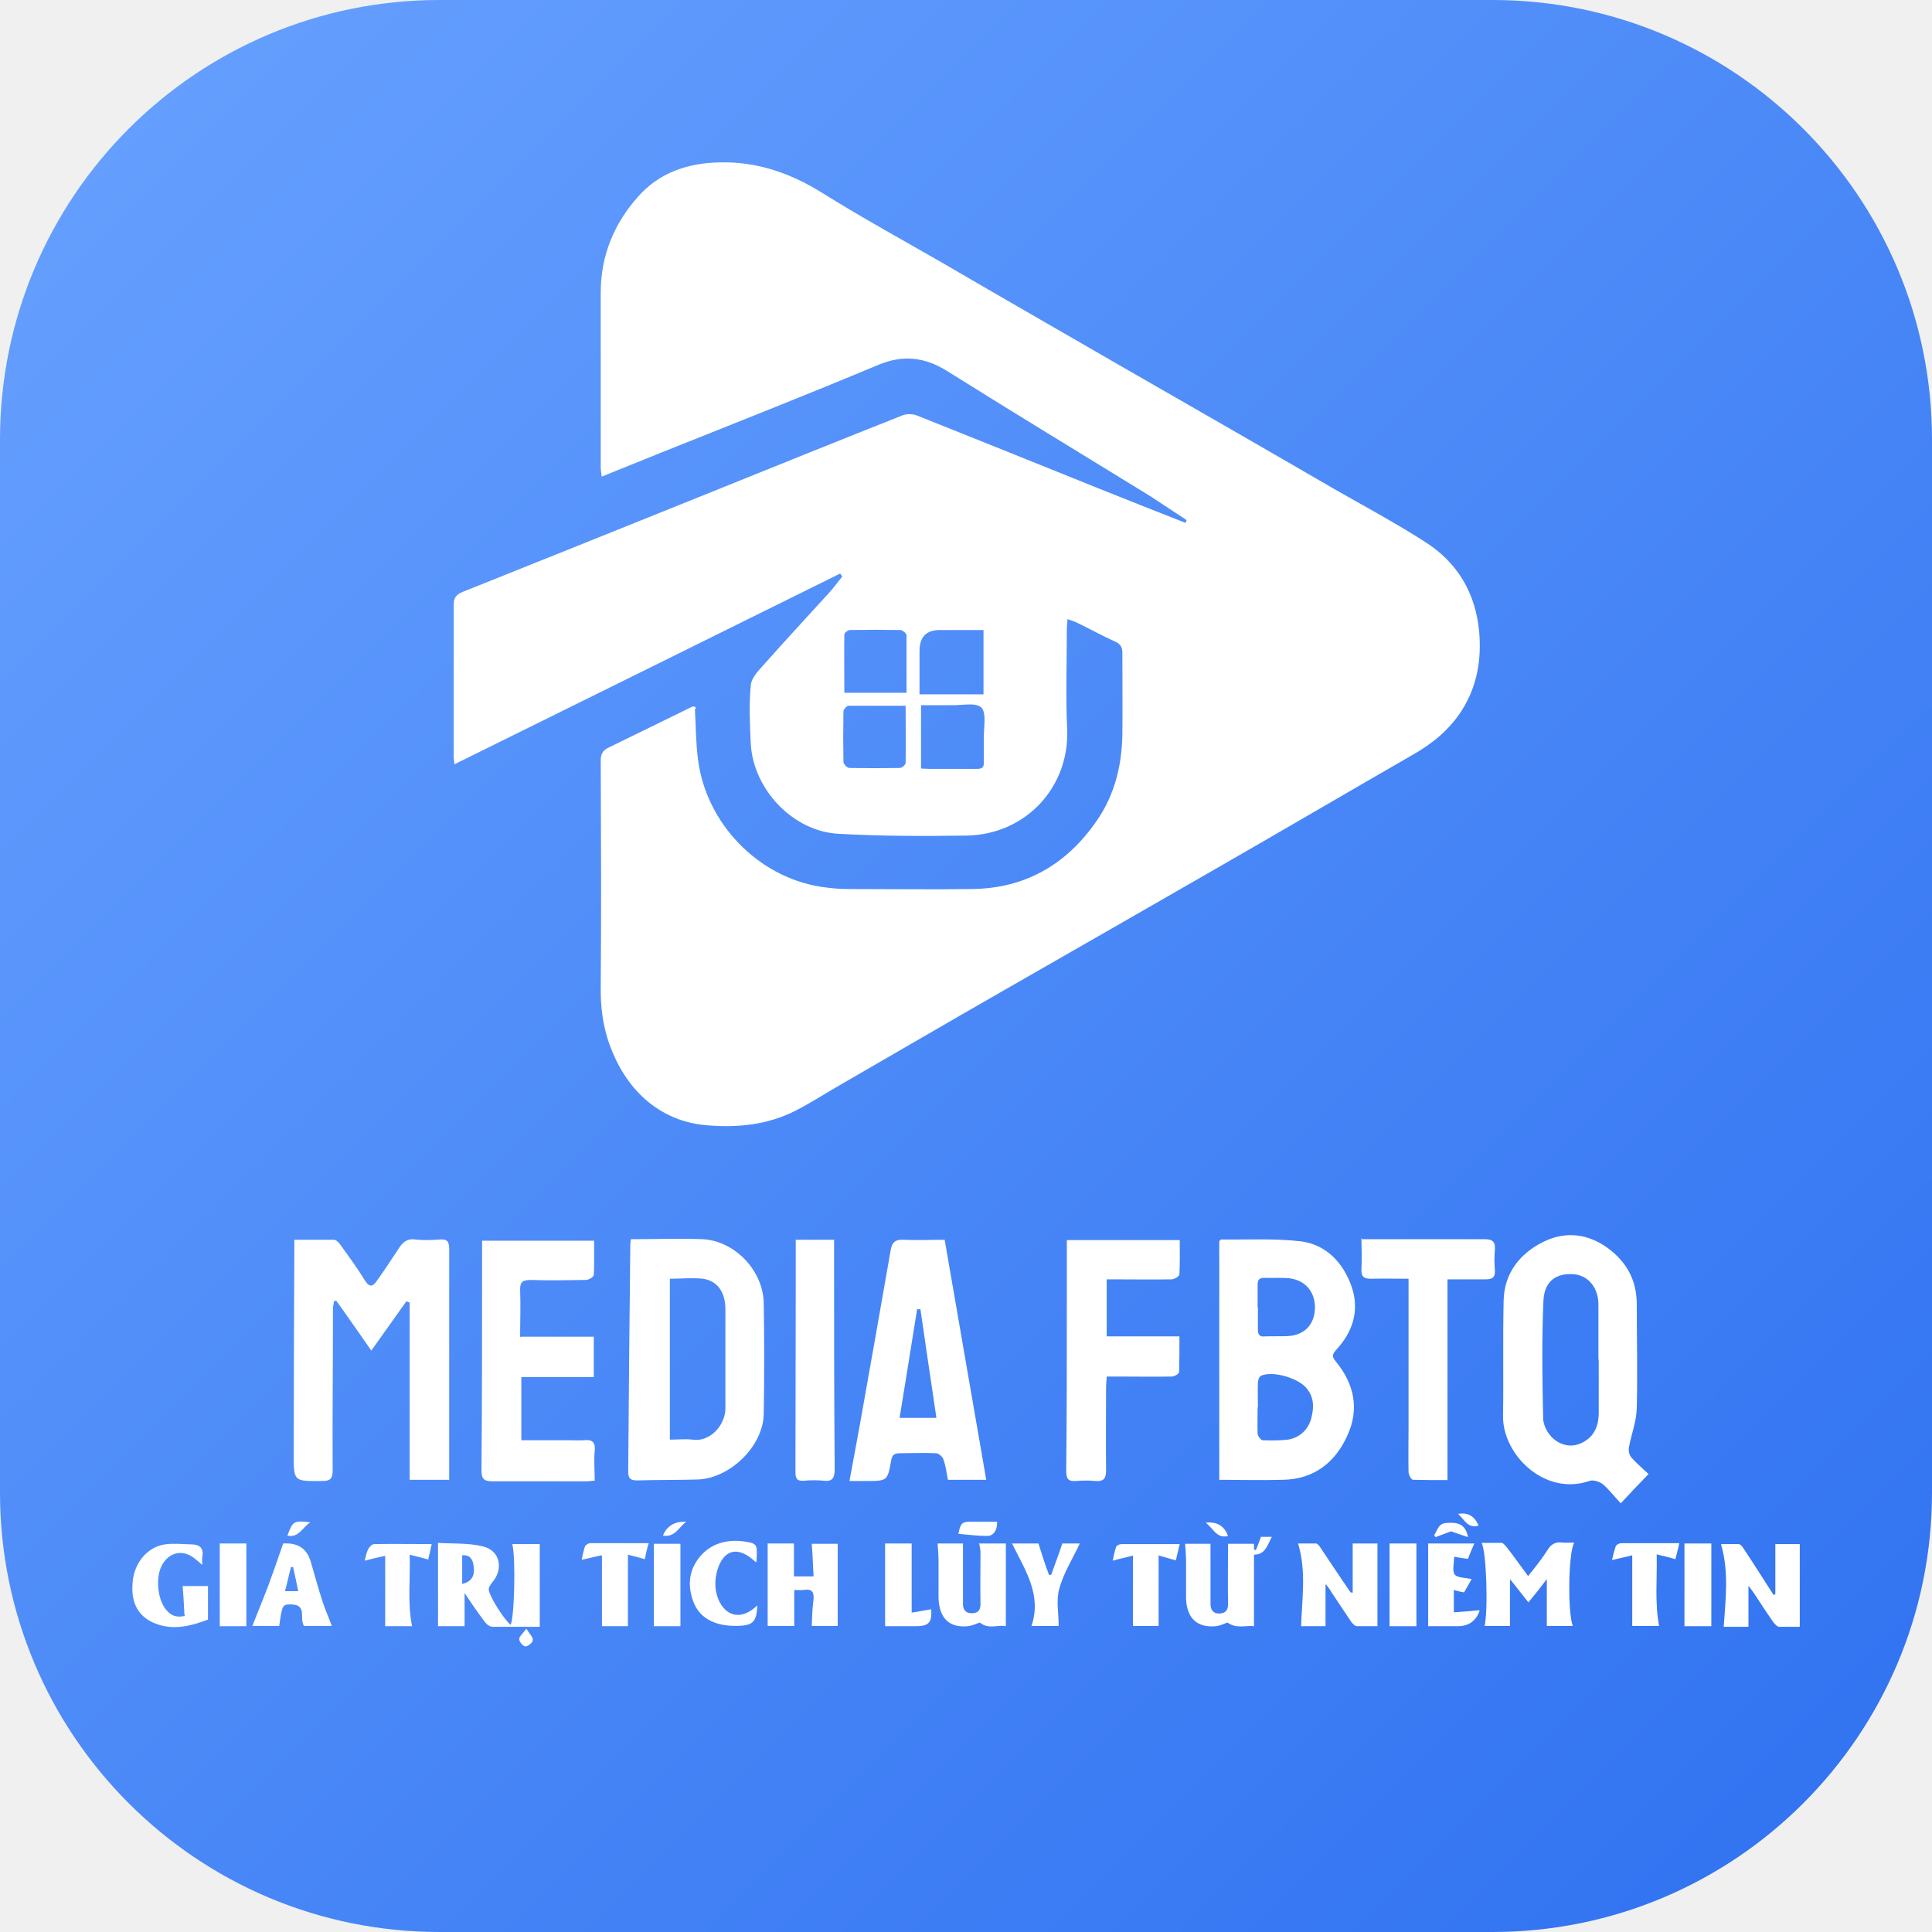
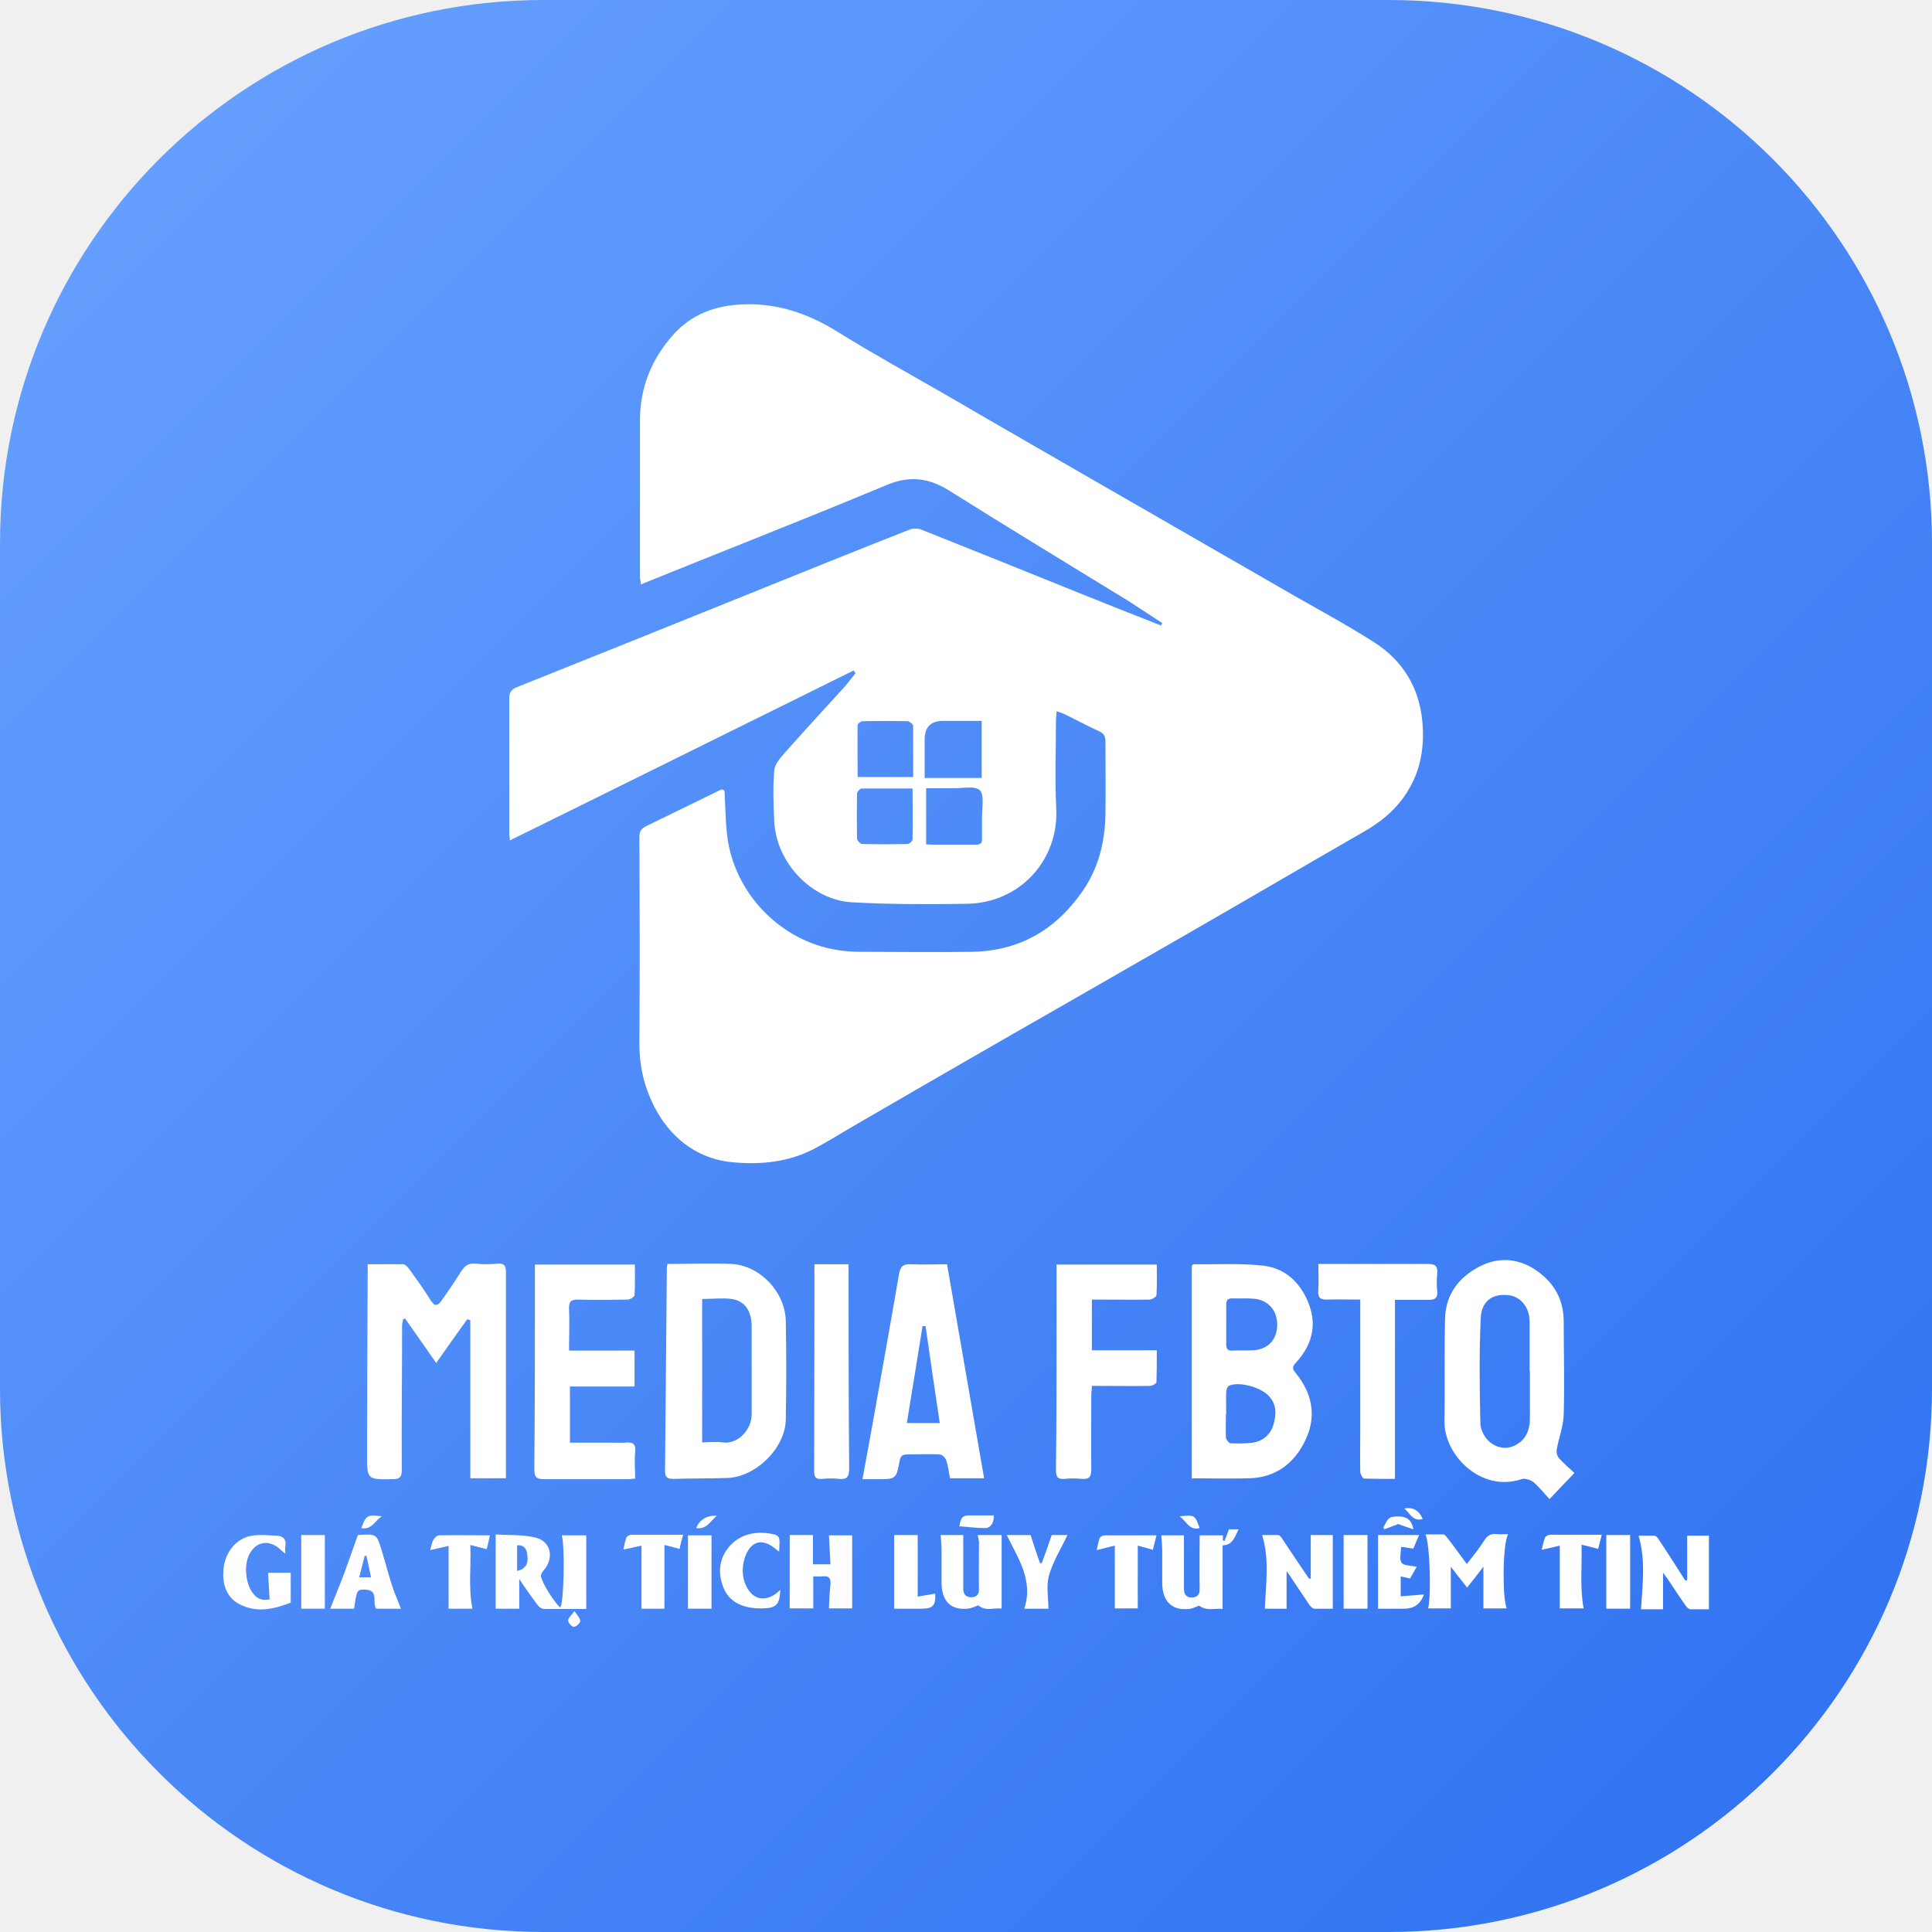
<svg xmlns="http://www.w3.org/2000/svg" id="Layer_1" version="1.1" viewBox="0 0 64 64">
  <defs>
    <style>
      .st0 {
        fill: url(#linear-gradient);
      }

      .st1 {
        fill: #fff;
      }
    </style>
-     <linearGradient id="linear-gradient" x1="-233.32" y1="185.89" x2="-232.28" y2="184.85" gradientTransform="translate(14931 11895.906) scale(64 -64)" gradientUnits="userSpaceOnUse">
+     <linearGradient id="linear-gradient" x1="-233.3" y1="185.87" x2="-232.3" y2="184.87" gradientTransform="translate(14931 11895.906) scale(64 -64)" gradientUnits="userSpaceOnUse">
      <stop offset="0" stop-color="#69a3ff" />
      <stop offset="1" stop-color="#2d6ff0" />
    </linearGradient>
  </defs>
-   <rect class="st0" x="0" y="0" width="64" height="64" rx="14.56" ry="14.56" />
+   <rect class="st0" y="0" width="64" height="64" rx="18" ry="18" />
  <g>
-     <path class="st1" d="M23.02,23.48c.03.56.03,1.11.1,1.66.26,2.13,1.99,3.92,4.1,4.24.28.04.57.07.86.07,1.37,0,2.75.02,4.12,0,1.76-.02,3.13-.81,4.13-2.26.59-.85.83-1.82.85-2.85.01-.9,0-1.81,0-2.7,0-.2-.06-.31-.25-.39-.44-.2-.85-.43-1.29-.64-.07-.03-.16-.06-.28-.1,0,.13-.02.24-.02.34,0,1.1-.04,2.19.01,3.29.09,1.91-1.35,3.51-3.34,3.54-1.41.02-2.83.02-4.24-.06-1.5-.08-2.82-1.47-2.9-2.99-.03-.64-.06-1.29,0-1.93.02-.24.25-.48.43-.68.72-.81,1.45-1.6,2.18-2.4.15-.17.28-.35.42-.52-.02-.03-.04-.07-.07-.1-4.25,2.1-8.5,4.21-12.78,6.32,0-.09-.02-.17-.02-.25v-5.03c0-.24.08-.34.29-.43,2.9-1.16,5.79-2.32,8.69-3.49,1.98-.8,3.94-1.59,5.91-2.37.12-.04.29-.04.42,0,1.98.79,3.95,1.58,5.93,2.38,1,.4,2,.8,3,1.19.01-.03.03-.06.04-.09-.4-.26-.8-.53-1.2-.79-2.24-1.38-4.49-2.74-6.72-4.14-.75-.47-1.47-.56-2.3-.21-2.37.99-4.75,1.93-7.13,2.88-.66.27-1.32.53-2.03.82-.01-.12-.03-.21-.03-.3v-5.8c0-1.22.44-2.29,1.25-3.19.64-.72,1.49-1.05,2.45-1.11,1.35-.09,2.54.31,3.67,1.02,1.3.81,2.65,1.55,3.97,2.31,2.04,1.19,4.1,2.37,6.14,3.55,2.28,1.31,4.55,2.61,6.82,3.93,1,.57,2.02,1.12,2.99,1.74,1.08.68,1.69,1.69,1.81,2.99.08.93-.07,1.81-.58,2.61-.42.65-.99,1.11-1.65,1.48-2.19,1.26-4.37,2.54-6.55,3.79-2.3,1.32-4.61,2.65-6.92,3.97-1.8,1.03-3.6,2.08-5.4,3.12-.51.29-1,.61-1.52.88-.95.49-1.98.59-3.03.49-.74-.07-1.41-.36-1.96-.84-.56-.49-.94-1.12-1.2-1.83-.22-.62-.3-1.25-.29-1.9.02-2.5.01-5.01,0-7.51,0-.2.06-.33.25-.42.93-.45,1.85-.91,2.78-1.36.02-.01.06,0,.09,0l.04.06ZM32.58,20.87h-1.44c-.46,0-.68.23-.68.7v1.43h2.12v-2.12ZM30.03,22.95v-1.91c0-.06-.13-.16-.2-.17-.56-.01-1.11-.01-1.67,0-.07,0-.19.09-.19.15-.01.64,0,1.28,0,1.93h2.09-.02ZM30.02,23.38h-1.91c-.06,0-.17.12-.17.19-.01.56-.01,1.11,0,1.67,0,.07.12.2.2.2.56.01,1.11.01,1.67,0,.07,0,.19-.11.19-.17.01-.62,0-1.23,0-1.91h.01ZM30.52,25.46c.11,0,.18.01.26.01h1.6c.18,0,.22-.08.21-.24v-.81c0-.34.09-.81-.08-.98-.18-.18-.64-.07-.99-.08h-1.01v2.08h0Z" />
-     <path class="st1" d="M14.87,49.02h-1.3v-5.87s-.08-.03-.11-.04c-.38.53-.76,1.07-1.16,1.63-.4-.57-.77-1.11-1.16-1.65-.02,0-.06.01-.08.02,0,.08-.03.15-.03.22,0,1.8-.02,3.58-.01,5.38,0,.27-.08.35-.34.35-.97.01-.95.02-.95-.93,0-2.22.01-4.44.02-6.67v-.39h1.32c.07,0,.16.1.21.17.28.39.56.77.81,1.18.16.25.27.19.4,0,.25-.35.48-.7.71-1.05.13-.21.28-.35.56-.31.27.03.54.02.81,0,.25-.02.31.08.31.31v7.66h-.02Z" />
-     <path class="st1" d="M40.39,49.04v-7.92s.04-.06.07-.06c.88.01,1.76-.04,2.63.06.84.11,1.4.7,1.68,1.49.28.81.04,1.52-.52,2.12-.13.15-.12.22,0,.37.61.74.79,1.58.38,2.46-.4.89-1.11,1.44-2.12,1.46-.7.02-1.39,0-2.1,0l-.02.02ZM41.66,46.63h0c0,.29-.01.58,0,.86,0,.08.11.22.17.22.28.01.56.01.83-.02.39-.06.67-.33.77-.68.1-.37.12-.75-.2-1.08-.31-.3-1.07-.52-1.45-.36-.06.02-.11.15-.11.22-.01.28,0,.56,0,.83h-.01ZM41.67,43.31h0v.74c0,.16.06.24.22.22.26-.01.52,0,.77-.01.56-.03.89-.39.9-.94,0-.55-.34-.93-.89-.98-.26-.02-.52,0-.77-.01-.16,0-.24.04-.24.22v.77-.02Z" />
-     <path class="st1" d="M54.62,48.82c-.33.34-.61.63-.93.98-.21-.22-.38-.45-.59-.63-.11-.09-.33-.16-.45-.11-1.52.51-2.88-.91-2.86-2.15.02-1.28-.01-2.56.02-3.83.02-.9.53-1.55,1.31-1.94.73-.36,1.46-.28,2.12.19.64.46.98,1.08.98,1.87,0,1.14.03,2.3,0,3.45-.01.44-.18.86-.26,1.3-.02.1.01.25.08.33.18.2.38.37.57.55h.01ZM52.95,45.04h0v-1.83c0-.56-.35-.97-.83-1-.56-.04-.95.22-.99.85-.06,1.3-.04,2.6-.01,3.92,0,.24.16.53.34.68.28.24.65.31,1.01.1.35-.2.48-.53.49-.92v-1.8h-.01Z" />
-     <path class="st1" d="M20.91,41.05c.81,0,1.59-.03,2.37,0,1.07.06,2,1.04,2.02,2.12.02,1.22.02,2.45,0,3.67-.02,1.07-1.12,2.13-2.18,2.17-.66.02-1.32.01-2,.03-.21,0-.31-.04-.31-.28.02-2.51.04-5.04.07-7.55,0-.04.01-.08.02-.16h.01ZM22.18,47.69c.27,0,.52-.03.76,0,.56.09,1.09-.46,1.09-1.04v-3.28c0-.57-.27-.94-.74-1.01-.36-.04-.72,0-1.1,0v5.34h-.01Z" />
-     <path class="st1" d="M31.29,41.05c.46,2.66.92,5.3,1.38,7.97h-1.27c-.04-.22-.07-.46-.15-.68-.03-.09-.16-.2-.25-.2-.39-.02-.8,0-1.19,0-.19,0-.26.06-.29.25-.12.67-.13.67-.84.67h-.54c.12-.66.24-1.28.35-1.9.34-1.91.68-3.82,1.01-5.72.04-.26.13-.39.44-.37.44.02.88,0,1.35,0h0ZM31.02,46.97c-.18-1.22-.36-2.41-.53-3.6h-.11c-.19,1.19-.38,2.38-.58,3.6h1.22Z" />
-     <path class="st1" d="M17.25,44.28h2.42v1.34h-2.4v2.09h1.55c.17,0,.35.01.52,0,.28-.03.39.06.36.36-.03.31,0,.64,0,.98-.09,0-.16.02-.24.02h-3.15c-.28,0-.36-.08-.36-.37.02-2.4.02-4.8.02-7.2v-.4h3.71c0,.39.01.76-.01,1.13,0,.07-.17.17-.26.17-.61.01-1.22.02-1.83,0-.26,0-.36.06-.35.34.02.51,0,1,0,1.55h.01Z" />
-     <path class="st1" d="M35.37,41.08h3.71c0,.39.01.76-.01,1.13,0,.07-.17.17-.26.17-.61.01-1.2,0-1.81,0h-.34v1.89h2.41c0,.42,0,.8-.01,1.18,0,.06-.16.15-.25.15-.59.01-1.18,0-1.77,0h-.38c0,.12-.02.24-.02.34,0,.92-.01,1.85,0,2.77,0,.27-.08.37-.35.35-.21-.02-.43-.02-.64,0-.26.02-.33-.07-.33-.33.02-1.84.02-3.67.02-5.51v-2.14h.01Z" />
-     <path class="st1" d="M45.08,41.05h4.1c.27,0,.36.09.34.35-.02.22-.02.45,0,.67.02.25-.09.31-.31.31h-1.26v6.65c-.4,0-.77,0-1.14-.01-.06,0-.15-.17-.15-.26-.01-.52,0-1.03,0-1.55v-4.85c-.43,0-.83-.01-1.22,0-.27.01-.36-.08-.34-.35.02-.31,0-.64,0-.99h-.01Z" />
-     <path class="st1" d="M26.35,41.07h1.28v.36c0,2.41,0,4.83.02,7.24,0,.29-.08.42-.37.38-.21-.02-.43-.02-.64,0-.24.02-.29-.07-.29-.29,0-2.1.01-4.21.01-6.31v-1.37h-.01Z" />
+     <path class="st1" d="M24,26.21c.03.5.03.99.09,1.48.23,1.9,1.77,3.49,3.65,3.78.25.04.51.06.77.06,1.22,0,2.45.02,3.67,0,1.57-.02,2.79-.72,3.68-2.01.53-.76.74-1.62.76-2.54.01-.8,0-1.61,0-2.41,0-.18-.05-.28-.22-.35-.39-.18-.76-.38-1.15-.57-.06-.03-.14-.05-.25-.09,0,.12-.02.21-.02.3,0,.98-.04,1.95.01,2.93.08,1.7-1.2,3.13-2.98,3.15-1.26.02-2.52.02-3.78-.05-1.34-.07-2.51-1.31-2.58-2.66-.03-.57-.05-1.15,0-1.72.02-.21.22-.43.38-.61.64-.72,1.29-1.43,1.94-2.14.13-.15.25-.31.37-.46-.02-.03-.04-.06-.06-.09-3.79,1.87-7.57,3.75-11.39,5.63,0-.08-.02-.15-.02-.22,0-1.49,0-2.98,0-4.48,0-.21.07-.3.26-.38,2.58-1.03,5.16-2.07,7.74-3.11,1.76-.71,3.51-1.42,5.27-2.11.11-.04.26-.04.37,0,1.76.7,3.52,1.41,5.28,2.12.89.36,1.78.71,2.67,1.06.01-.03.03-.05.04-.08-.36-.23-.71-.47-1.07-.7-2-1.23-4-2.44-5.99-3.69-.67-.42-1.31-.5-2.05-.19-2.11.88-4.23,1.72-6.35,2.57-.59.24-1.18.47-1.81.73-.01-.11-.03-.19-.03-.27,0-1.72,0-3.44,0-5.17,0-1.09.39-2.04,1.11-2.84.57-.64,1.33-.94,2.18-.99,1.2-.08,2.26.28,3.27.91,1.16.72,2.36,1.38,3.54,2.06,1.82,1.06,3.65,2.11,5.47,3.16,2.03,1.17,4.05,2.33,6.08,3.5.89.51,1.8,1,2.66,1.55.96.61,1.51,1.51,1.61,2.66.07.83-.06,1.61-.52,2.33-.37.58-.88.99-1.47,1.32-1.95,1.12-3.89,2.26-5.84,3.38-2.05,1.18-4.11,2.36-6.17,3.54-1.6.92-3.21,1.85-4.81,2.78-.45.26-.89.54-1.35.78-.85.44-1.76.53-2.7.44-.66-.06-1.26-.32-1.75-.75-.5-.44-.84-1-1.07-1.63-.2-.55-.27-1.11-.26-1.69.02-2.23.01-4.46,0-6.69,0-.18.05-.29.22-.37.83-.4,1.65-.81,2.48-1.21.02-.01.05,0,.08,0ZM32.52,23.88c-.44,0-.86,0-1.28,0q-.61,0-.61.62c0,.42,0,.85,0,1.27h1.89v-1.89ZM30.25,25.74c0-.58,0-1.14,0-1.7,0-.05-.12-.14-.18-.15-.5-.01-.99-.01-1.49,0-.06,0-.17.08-.17.13-.01.57,0,1.14,0,1.72h1.86ZM30.24,26.12c-.6,0-1.15,0-1.7,0-.05,0-.15.11-.15.17-.01.5-.01.99,0,1.49,0,.06.11.18.18.18.5.01.99.01,1.49,0,.06,0,.17-.1.17-.15.01-.55,0-1.1,0-1.7ZM30.68,27.97c.1,0,.16.01.23.01.48,0,.95,0,1.43,0,.16,0,.2-.07.19-.21,0-.24,0-.48,0-.72,0-.3.08-.72-.07-.87-.16-.16-.57-.06-.88-.07-.3,0-.6,0-.9,0v1.85Z" />
+     <path class="st1" d="M16.74,48.97h-1.16v-5.23s-.07-.03-.1-.04c-.34.47-.68.95-1.03,1.45-.36-.51-.69-.99-1.03-1.47-.02,0-.05.01-.07.02,0,.07-.03.13-.03.2,0,1.6-.02,3.19-.01,4.79,0,.24-.07.31-.3.31-.86.01-.85.02-.85-.83,0-1.98.01-3.96.02-5.94,0-.1,0-.21,0-.35.41,0,.8,0,1.18,0,.06,0,.14.09.19.15.25.35.5.69.72,1.05.14.22.24.17.36,0,.22-.31.43-.62.63-.94.12-.19.25-.31.5-.28.24.03.48.02.72,0,.22-.02.28.07.28.28,0,1.97,0,3.94,0,5.91,0,.29,0,.59,0,.92Z" />
+     <path class="st1" d="M39.48,48.99v-7.06s.04-.05.06-.05c.78.01,1.57-.04,2.34.05.75.1,1.25.62,1.5,1.33.25.72.04,1.35-.46,1.89-.12.13-.11.2,0,.33.54.66.7,1.41.34,2.19-.36.79-.99,1.28-1.89,1.3-.62.02-1.24,0-1.87,0ZM40.61,46.84h0c0,.26-.01.52,0,.77,0,.07.1.2.15.2.25.01.5.01.74-.02.35-.05.6-.29.69-.61.09-.33.11-.67-.18-.96-.28-.27-.95-.46-1.29-.32-.05.02-.1.13-.1.2-.01.25,0,.5,0,.74ZM40.62,43.88s0,0,0,0c0,.22,0,.44,0,.66,0,.14.05.21.2.2.23-.01.46,0,.69-.01.5-.03.79-.35.8-.84,0-.49-.3-.83-.79-.87-.23-.02-.46,0-.69-.01-.14,0-.21.04-.21.2,0,.23,0,.46,0,.69Z" />
+     <path class="st1" d="M52.16,48.79c-.29.3-.54.56-.83.87-.19-.2-.34-.4-.53-.56-.1-.08-.29-.14-.4-.1-1.35.45-2.57-.81-2.55-1.92.02-1.14-.01-2.28.02-3.41.02-.8.47-1.38,1.17-1.73.65-.32,1.3-.25,1.89.17.57.41.87.96.87,1.67,0,1.02.03,2.05,0,3.07-.01.39-.16.77-.23,1.16-.02.09.01.22.07.29.16.18.34.33.51.49ZM50.67,45.42s0,0,0,0c0-.54,0-1.09,0-1.63,0-.5-.31-.86-.74-.89-.5-.04-.85.2-.88.76-.05,1.16-.04,2.32-.01,3.49,0,.21.14.47.3.61.25.21.58.28.9.09.31-.18.43-.47.44-.82,0-.53,0-1.07,0-1.6Z" />
+     <path class="st1" d="M22.12,41.87c.72,0,1.42-.03,2.11,0,.95.05,1.78.93,1.8,1.89.02,1.09.02,2.18,0,3.27-.02.95-1,1.9-1.94,1.93-.59.02-1.18.01-1.78.03-.19,0-.28-.04-.28-.25.02-2.24.04-4.49.06-6.73,0-.04.01-.07.02-.14ZM23.25,47.78c.24,0,.46-.03.68,0,.5.08.97-.41.97-.93,0-.97,0-1.95,0-2.92,0-.51-.24-.84-.66-.9-.32-.04-.64,0-.98,0v4.76Z" />
+     <path class="st1" d="M31.37,41.87c.41,2.37.82,4.72,1.23,7.1h-1.13c-.04-.2-.06-.41-.13-.61-.03-.08-.14-.18-.22-.18-.35-.02-.71,0-1.06,0-.17,0-.23.05-.26.22-.11.6-.12.6-.75.6-.15,0-.3,0-.48,0,.11-.59.21-1.14.31-1.69.3-1.7.61-3.4.9-5.1.04-.23.12-.35.39-.33.39.02.78,0,1.2,0ZM31.13,47.14c-.16-1.09-.32-2.15-.47-3.21-.03,0-.07,0-.1,0-.17,1.06-.34,2.12-.52,3.21h1.09Z" />
+     <path class="st1" d="M18.86,44.74h2.16v1.19h-2.14v1.86c.47,0,.93,0,1.38,0,.15,0,.31.01.46,0,.25-.03.35.05.32.32-.03.28,0,.57,0,.87-.08,0-.14.02-.21.02-.94,0-1.87,0-2.81,0-.25,0-.32-.07-.32-.33.02-2.14.02-4.28.02-6.42,0-.11,0-.23,0-.36h3.31c0,.35.01.68-.01,1.01,0,.06-.15.15-.23.15-.54.01-1.09.02-1.63,0-.23,0-.32.05-.31.3.02.45,0,.89,0,1.38Z" />
+     <path class="st1" d="M35.01,41.89h3.31c0,.35.01.68-.01,1.01,0,.06-.15.15-.23.15-.54.01-1.07,0-1.61,0-.09,0-.19,0-.3,0v1.68h2.15c0,.37,0,.71-.01,1.05,0,.05-.14.13-.22.13-.53.01-1.05,0-1.58,0-.1,0-.21,0-.34,0,0,.11-.02.21-.02.3,0,.82-.01,1.65,0,2.47,0,.24-.07.33-.31.31-.19-.02-.38-.02-.57,0-.23.02-.29-.06-.29-.29.02-1.64.02-3.27.02-4.91,0-.63,0-1.26,0-1.91Z" />
+     <path class="st1" d="M43.66,41.87c.49,0,.92,0,1.36,0,.76,0,1.53,0,2.29,0,.24,0,.32.08.3.31-.02.2-.02.4,0,.6.02.22-.08.28-.28.28-.36,0-.72,0-1.12,0v5.93c-.36,0-.69,0-1.02-.01-.05,0-.13-.15-.13-.23-.01-.46,0-.92,0-1.38,0-1.33,0-2.66,0-3.99,0-.09,0-.19,0-.33-.38,0-.74-.01-1.09,0-.24.01-.32-.07-.3-.31.02-.28,0-.57,0-.88Z" />
+     <path class="st1" d="M26.97,41.88h1.14c0,.12,0,.22,0,.32,0,2.15,0,4.3.02,6.45,0,.26-.07.37-.33.34-.19-.02-.38-.02-.57,0-.21.02-.26-.06-.26-.26,0-1.87.01-3.75.01-5.62,0-.4,0-.8,0-1.22Z" />
    <g>
-       <path class="st1" d="M16.91,53.83c.13-.19.18-2.23.06-2.68h.91v2.74h-1.56c-.09,0-.19-.07-.25-.15-.25-.33-.47-.65-.68-.97v1.1h-.88v-2.76c.47.03.99,0,1.46.11.61.13.73.77.31,1.23-.04.06-.1.15-.09.2.02.24.51,1,.73,1.18h-.01ZM15.31,52.47c.3-.07.43-.26.38-.58-.02-.21-.1-.39-.38-.37v.95Z" />
-       <path class="st1" d="M52.14,51.12c-.19.37-.21,2.3-.04,2.74h-.86v-1.55c-.21.28-.4.52-.61.77-.2-.26-.39-.49-.61-.77v1.55h-.84c.12-.54.06-2.46-.1-2.75h.66c.06,0,.11.08.16.13.24.3.46.62.72.97.24-.3.46-.57.64-.86.12-.2.27-.28.49-.25.11.01.24,0,.39,0v.02Z" />
-       <path class="st1" d="M58.81,52.78v-1.63h.81v2.74h-.68c-.07,0-.13-.08-.18-.13-.22-.31-.43-.64-.65-.97-.06-.08-.11-.16-.19-.26v1.36h-.82c.06-.91.18-1.81-.09-2.74h.58c.06,0,.13.08.17.15.34.51.66,1.02.99,1.53.02,0,.04-.01.06-.02v-.02Z" />
-       <path class="st1" d="M43.91,52.49v1.38h-.81c.03-.91.18-1.82-.1-2.74h.59c.06,0,.12.09.16.15.33.49.65.98.99,1.47,0,0,.03,0,.07.01v-1.63h.82v2.74h-.68c-.07,0-.13-.08-.18-.13-.22-.33-.44-.66-.66-.99-.04-.08-.1-.15-.18-.26h-.01Z" />
-       <path class="st1" d="M40.68,51.14h.86v.19s.03.01.06.02c.06-.13.11-.27.17-.44h.36c-.15.29-.22.59-.59.59v2.37c-.26-.04-.56.1-.88-.12-.1.03-.24.11-.39.12-.62.06-.97-.28-.98-.94v-1.22c0-.19-.02-.38-.03-.57h.84v2c0,.19.09.31.28.31s.31-.09.3-.33c-.01-.65,0-1.31,0-1.98h0Z" />
-       <path class="st1" d="M25.44,51.13h.86v1.09h.65c-.02-.36-.03-.71-.06-1.08h.86v2.72h-.86c.01-.29.02-.59.06-.89.02-.26-.08-.34-.33-.3-.1.01-.2,0-.31,0v1.19h-.88v-2.74h0Z" />
-       <path class="st1" d="M32.42,51.13h.9v2.74c-.25-.06-.57.12-.86-.12-.11.03-.26.11-.4.12-.62.06-.95-.27-.97-.94v-1.25c0-.18-.02-.36-.03-.55h.84v2.02c0,.18.11.3.3.29.17,0,.28-.08.28-.29-.01-.57,0-1.14,0-1.72,0-.09-.02-.18-.04-.29h-.01Z" />
-       <path class="st1" d="M9.4,51.13q.7-.04.89.59c.13.44.25.89.39,1.32.09.28.21.54.31.82h-.92c-.16-.24.11-.68-.39-.71-.33-.01-.33,0-.43.71h-.89c.17-.44.36-.89.53-1.34.17-.46.33-.92.49-1.39h.01ZM9.72,51.91h-.08c-.07.26-.12.51-.2.8h.44c-.06-.28-.11-.54-.17-.79h.01Z" />
-       <path class="st1" d="M6.11,53.49c-.02-.33-.03-.63-.06-.95h.84v1.11c-.58.22-1.19.38-1.82.1-.57-.26-.72-.76-.68-1.28.03-.68.48-1.22,1.07-1.31.28-.04.58-.01.88,0,.27,0,.42.12.36.42-.01.07,0,.15,0,.26-.1-.09-.18-.16-.26-.22-.39-.3-.83-.21-1.07.22-.22.4-.16,1.11.12,1.47.15.19.33.29.63.22v-.03Z" />
-       <path class="st1" d="M48.16,52.69v.72c.3-.02.57-.04.85-.07,0,.02,0,.04-.01.06-.13.31-.36.47-.71.47h-.98v-2.74h1.53c-.08.18-.15.34-.21.51-.16-.02-.29-.04-.46-.07,0,.21-.07.47.02.59.09.11.35.1.56.15-.08.13-.16.29-.25.44-.11-.02-.2-.04-.35-.08v.02Z" />
-       <path class="st1" d="M25.06,51.75s-.07-.03-.09-.06c-.54-.48-1-.36-1.21.33-.09.33-.09.65.04.97.24.54.7.66,1.16.3.04-.03.08-.07.13-.11-.03.56-.15.67-.68.68-.77.01-1.28-.28-1.47-.88-.17-.52-.1-1.01.26-1.43.37-.43.89-.56,1.43-.49.47.07.46.09.43.66v.02Z" />
-       <path class="st1" d="M33.5,51.13h.9c.11.35.22.7.35,1.04h.07c.12-.34.25-.67.37-1.04h.58c-.24.51-.54.98-.68,1.5-.11.38-.02.81-.02,1.23h-.9c.35-1.04-.22-1.86-.65-2.74h-.01Z" />
-       <path class="st1" d="M38.38,51.5v2.36h-.85v-2.33c-.21.06-.43.1-.67.17.03-.15.06-.3.11-.45.02-.06.12-.1.19-.1h1.92c-.04.19-.09.36-.13.54-.2-.06-.38-.11-.56-.16v-.02Z" />
-       <path class="st1" d="M14.19,51.66c-.22-.06-.39-.1-.62-.16.03.81-.08,1.58.08,2.37h-.89v-2.33c-.21.04-.44.1-.68.16.03-.12.06-.26.11-.37.04-.08.13-.18.21-.18.62-.01,1.23,0,1.9,0-.04.19-.08.36-.12.53h.01Z" />
-       <path class="st1" d="M54.07,51.52c-.21.06-.44.1-.67.16.03-.15.07-.3.12-.45.02-.06.12-.11.19-.11h1.92c-.04.19-.09.36-.13.53-.2-.06-.38-.1-.62-.16.02.81-.07,1.58.08,2.37h-.89v-2.35h0Z" />
-       <path class="st1" d="M20.79,53.87h-.85v-2.35c-.21.04-.44.1-.67.15.03-.15.06-.3.11-.45.02-.04.11-.1.17-.1h1.94c-.06.19-.1.37-.13.53-.2-.06-.37-.1-.56-.15v2.36h0Z" />
-       <path class="st1" d="M30.2,53.42c.22-.03.44-.08.65-.11.02.45-.08.56-.53.56h-1v-2.74h.88v2.28h0Z" />
-       <path class="st1" d="M8.16,51.13v2.74h-.88v-2.74h.88Z" />
-       <path class="st1" d="M46.92,53.87h-.89v-2.74h.89v2.74Z" />
-       <path class="st1" d="M56.69,53.87h-.89v-2.74h.89v2.74Z" />
-       <path class="st1" d="M21.66,53.87v-2.73h.88v2.73h-.88Z" />
-       <path class="st1" d="M31.75,50.8c.07-.36.13-.4.47-.39h.81c.01.27-.11.47-.33.47-.31,0-.62-.04-.95-.07h0Z" />
-       <path class="st1" d="M48.06,50.73c-.15.06-.33.12-.51.19-.01-.02-.02-.04-.04-.07.11-.16.13-.38.4-.4.33-.02.63-.01.72.47-.21-.07-.39-.13-.58-.2h.01Z" />
-       <path class="st1" d="M21.96,50.87c.13-.32.39-.48.77-.46-.26.2-.37.52-.77.46Z" />
-       <path class="st1" d="M9.52,50.87c.18-.48.21-.51.76-.44-.27.17-.38.52-.76.44Z" />
-       <path class="st1" d="M39.94,50.44q.56-.06.74.44c-.37.1-.48-.24-.74-.44Z" />
-       <path class="st1" d="M17.44,53.96c.11.17.22.28.21.37,0,.08-.16.21-.24.21s-.21-.15-.21-.24.11-.18.24-.35Z" />
-       <path class="st1" d="M48.98,50.54c-.37.1-.47-.21-.68-.39.32-.06.55.07.68.39Z" />
+       <path class="st1" d="M18.56,53.25c.12-.17.16-1.99.05-2.39h.81v2.44c-.44,0-.92,0-1.39,0-.08,0-.17-.06-.22-.13-.22-.29-.42-.58-.61-.86v.98h-.78v-2.46c.42.03.88,0,1.3.1.54.12.65.69.28,1.1-.04.05-.09.13-.08.18.02.21.45.89.65,1.05ZM17.13,52.04c.27-.06.38-.23.34-.52-.02-.19-.09-.35-.34-.33v.85Z" />
+       <path class="st1" d="M49.95,50.84c-.17.33-.19,2.05-.04,2.44h-.77v-1.38c-.19.25-.36.46-.54.69-.18-.23-.35-.44-.54-.69v1.38h-.75c.11-.48.05-2.19-.09-2.45.21,0,.4,0,.59,0,.05,0,.1.07.14.12.21.27.41.55.64.86.21-.27.41-.51.57-.77.11-.18.24-.25.44-.22.1.01.21,0,.35,0Z" />
+       <path class="st1" d="M55.89,52.32v-1.45h.72v2.44c-.19,0-.4,0-.61,0-.06,0-.12-.07-.16-.12-.2-.28-.38-.57-.58-.86-.05-.07-.1-.14-.17-.23v1.21h-.73c.05-.81.16-1.61-.08-2.44.15,0,.34,0,.52,0,.05,0,.12.07.15.13.3.45.59.91.88,1.36.02,0,.04-.01.05-.02Z" />
+       <path class="st1" d="M42.62,52.06v1.23h-.72c.03-.81.16-1.62-.09-2.44.16,0,.35,0,.53,0,.05,0,.11.08.14.13.29.44.58.87.88,1.31,0,0,.03,0,.06.01v-1.45h.73v2.44c-.2,0-.41,0-.61,0-.06,0-.12-.07-.16-.12-.2-.29-.39-.59-.59-.88-.04-.07-.09-.13-.16-.23Z" />
+       <path class="st1" d="M39.74,50.86h.77c0,.06,0,.12,0,.17.02,0,.03.01.05.02.05-.12.1-.24.15-.39h.32c-.13.26-.2.53-.53.53v2.11c-.23-.04-.5.09-.78-.11-.09.03-.21.1-.35.11-.55.05-.86-.25-.87-.84,0-.36,0-.73,0-1.09,0-.17-.02-.34-.03-.51h.75c0,.6,0,1.19,0,1.78,0,.17.08.28.25.28.17,0,.28-.08.27-.29-.01-.58,0-1.17,0-1.76Z" />
+       <path class="st1" d="M26.16,50.85h.77v.97h.58c-.02-.32-.03-.63-.05-.96h.77v2.42h-.77c.01-.26.02-.53.05-.79.02-.23-.07-.3-.29-.27-.09.01-.18,0-.28,0v1.06h-.78v-2.44Z" />
+       <path class="st1" d="M32.38,50.85h.8v2.44c-.22-.05-.51.11-.77-.11-.1.03-.23.1-.36.11-.55.05-.85-.24-.86-.84,0-.37,0-.74,0-1.11,0-.16-.02-.32-.03-.49h.75c0,.61,0,1.21,0,1.8,0,.16.1.27.27.26.15,0,.25-.07.25-.26-.01-.51,0-1.02,0-1.53,0-.08-.02-.16-.04-.26Z" />
+       <path class="st1" d="M11.86,50.85c.62-.04.62-.04.79.53.12.39.22.79.35,1.18.08.25.19.48.28.73h-.82c-.14-.21.1-.61-.35-.63-.29-.01-.29,0-.38.63h-.79c.15-.39.32-.79.47-1.19.15-.41.29-.82.44-1.24ZM12.15,51.54s-.05,0-.07,0c-.06.23-.11.45-.18.71h.39c-.05-.25-.1-.48-.15-.7Z" />
+       <path class="st1" d="M8.93,52.95c-.02-.29-.03-.56-.05-.85h.75v.99c-.52.2-1.06.34-1.62.09-.51-.23-.64-.68-.61-1.14.03-.61.43-1.09.95-1.17.25-.04.52-.01.78,0,.24,0,.37.11.32.37-.01.06,0,.13,0,.23-.09-.08-.16-.14-.23-.2-.35-.27-.74-.19-.95.2-.2.36-.14.99.11,1.31.13.17.29.26.56.2Z" />
+       <path class="st1" d="M46.4,52.24v.64c.27-.02.51-.04.76-.06,0,.02,0,.04-.01.05q-.17.42-.63.42c-.3,0-.59,0-.87,0v-2.44h1.36c-.07.16-.13.3-.19.45-.14-.02-.26-.04-.41-.06,0,.19-.06.42.02.53.08.1.31.09.5.13-.07.12-.14.26-.22.39-.1-.02-.18-.04-.31-.07Z" />
+       <path class="st1" d="M25.82,51.4s-.06-.03-.08-.05c-.48-.43-.89-.32-1.08.29-.08.29-.08.58.04.86.21.48.62.59,1.03.27.04-.03.07-.06.12-.1-.03.5-.13.6-.61.61-.69.01-1.14-.25-1.31-.78-.15-.46-.09-.9.23-1.27.33-.38.79-.5,1.27-.44.42.06.41.08.38.59Z" />
+       <path class="st1" d="M33.34,50.85h.8c.1.31.2.62.31.93.02,0,.04,0,.06,0,.11-.3.22-.6.33-.93h.52c-.21.45-.48.87-.61,1.34-.1.34-.02.72-.02,1.1h-.8c.31-.93-.2-1.66-.58-2.44Z" />
+       <path class="st1" d="M37.69,51.18v2.1h-.76v-2.08c-.19.05-.38.09-.6.15.03-.13.05-.27.1-.4.02-.05.11-.09.17-.09.56,0,1.12,0,1.71,0-.04.17-.08.32-.12.48-.18-.05-.34-.1-.5-.14Z" />
+       <path class="st1" d="M16.13,51.32c-.2-.05-.35-.09-.55-.14.03.72-.07,1.41.07,2.11h-.79v-2.08c-.19.04-.39.09-.61.14.03-.11.05-.23.1-.33.04-.07.12-.16.19-.16.55-.01,1.1,0,1.69,0-.04.17-.07.32-.11.47Z" />
+       <path class="st1" d="M51.67,51.2c-.19.05-.39.09-.6.14.03-.13.06-.27.11-.4.02-.05.11-.1.17-.1.56,0,1.12,0,1.71,0-.04.17-.08.32-.12.47-.18-.05-.34-.09-.55-.14.02.72-.06,1.41.07,2.11h-.79v-2.09Z" />
+       <path class="st1" d="M22.01,53.29h-.76v-2.09c-.19.04-.39.09-.6.13.03-.13.05-.27.1-.4.02-.04.1-.09.15-.09.57,0,1.13,0,1.73,0-.05.17-.09.33-.12.47-.18-.05-.33-.09-.5-.13v2.1Z" />
+       <path class="st1" d="M30.4,52.89c.2-.03.39-.07.58-.1.02.4-.07.5-.47.5-.3,0-.61,0-.89,0v-2.44h.78v2.03Z" />
+       <path class="st1" d="M10.76,50.85v2.44h-.78v-2.44h.78Z" />
+       <path class="st1" d="M45.3,53.29h-.79v-2.44h.79v2.44Z" />
+       <path class="st1" d="M54,53.29h-.79v-2.44h.79v2.44Z" />
+       <path class="st1" d="M22.79,53.29v-2.43h.78v2.43h-.78Z" />
+       <path class="st1" d="M31.78,50.55c.06-.32.12-.36.42-.35.24,0,.48,0,.72,0,.01.24-.1.42-.29.42-.28,0-.55-.04-.85-.06Z" />
+       <path class="st1" d="M46.31,50.49c-.13.05-.29.11-.45.17-.01-.02-.02-.04-.04-.06.1-.14.12-.34.36-.36.29-.02.56-.01.64.42-.19-.06-.35-.12-.52-.18Z" />
+       <path class="st1" d="M23.06,50.62q.18-.43.69-.41c-.23.18-.33.46-.69.41Z" />
+       <path class="st1" d="M11.97,50.62c.16-.43.19-.45.68-.39-.24.15-.34.46-.68.39Z" />
+       <path class="st1" d="M39.08,50.23c.5-.05.5-.05.66.39-.33.09-.43-.21-.66-.39Z" />
+       <path class="st1" d="M19.03,53.37c.1.15.2.25.19.33,0,.07-.14.19-.21.19-.07,0-.19-.13-.19-.21,0-.08.1-.16.21-.31Z" />
+       <path class="st1" d="M47.13,50.32c-.33.09-.42-.19-.61-.35q.43-.08.61.35Z" />
    </g>
  </g>
</svg>
